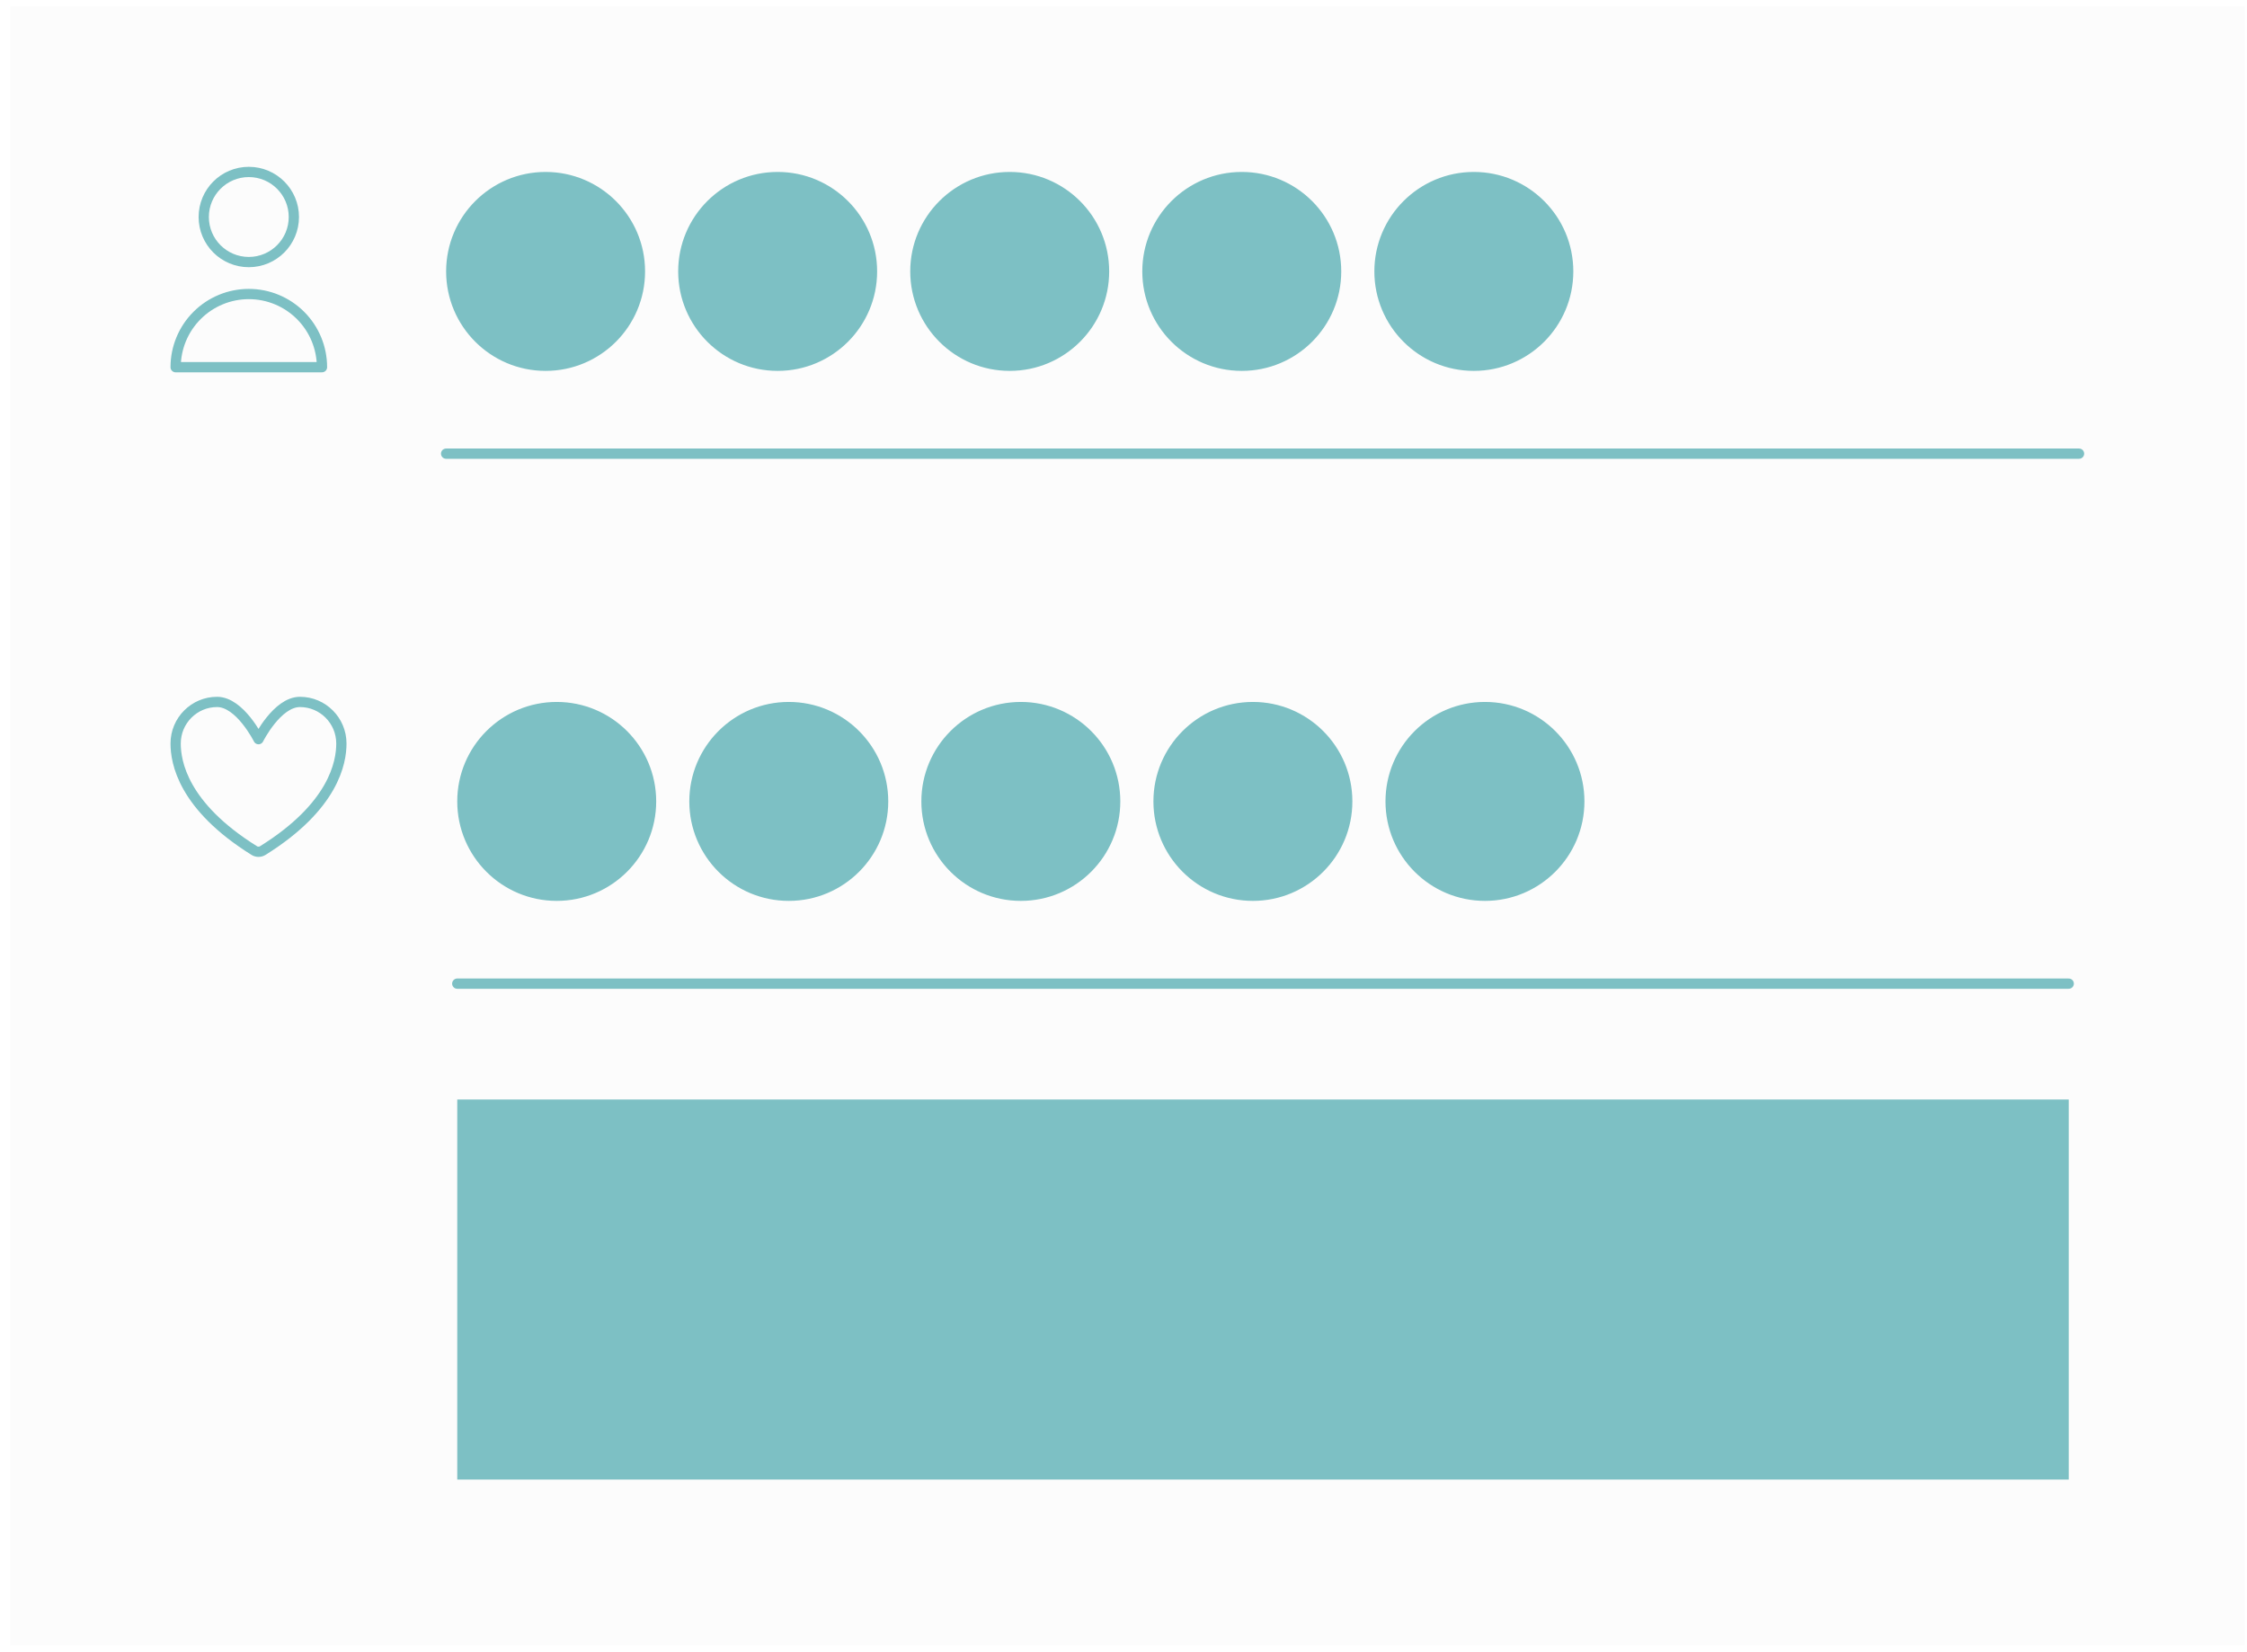
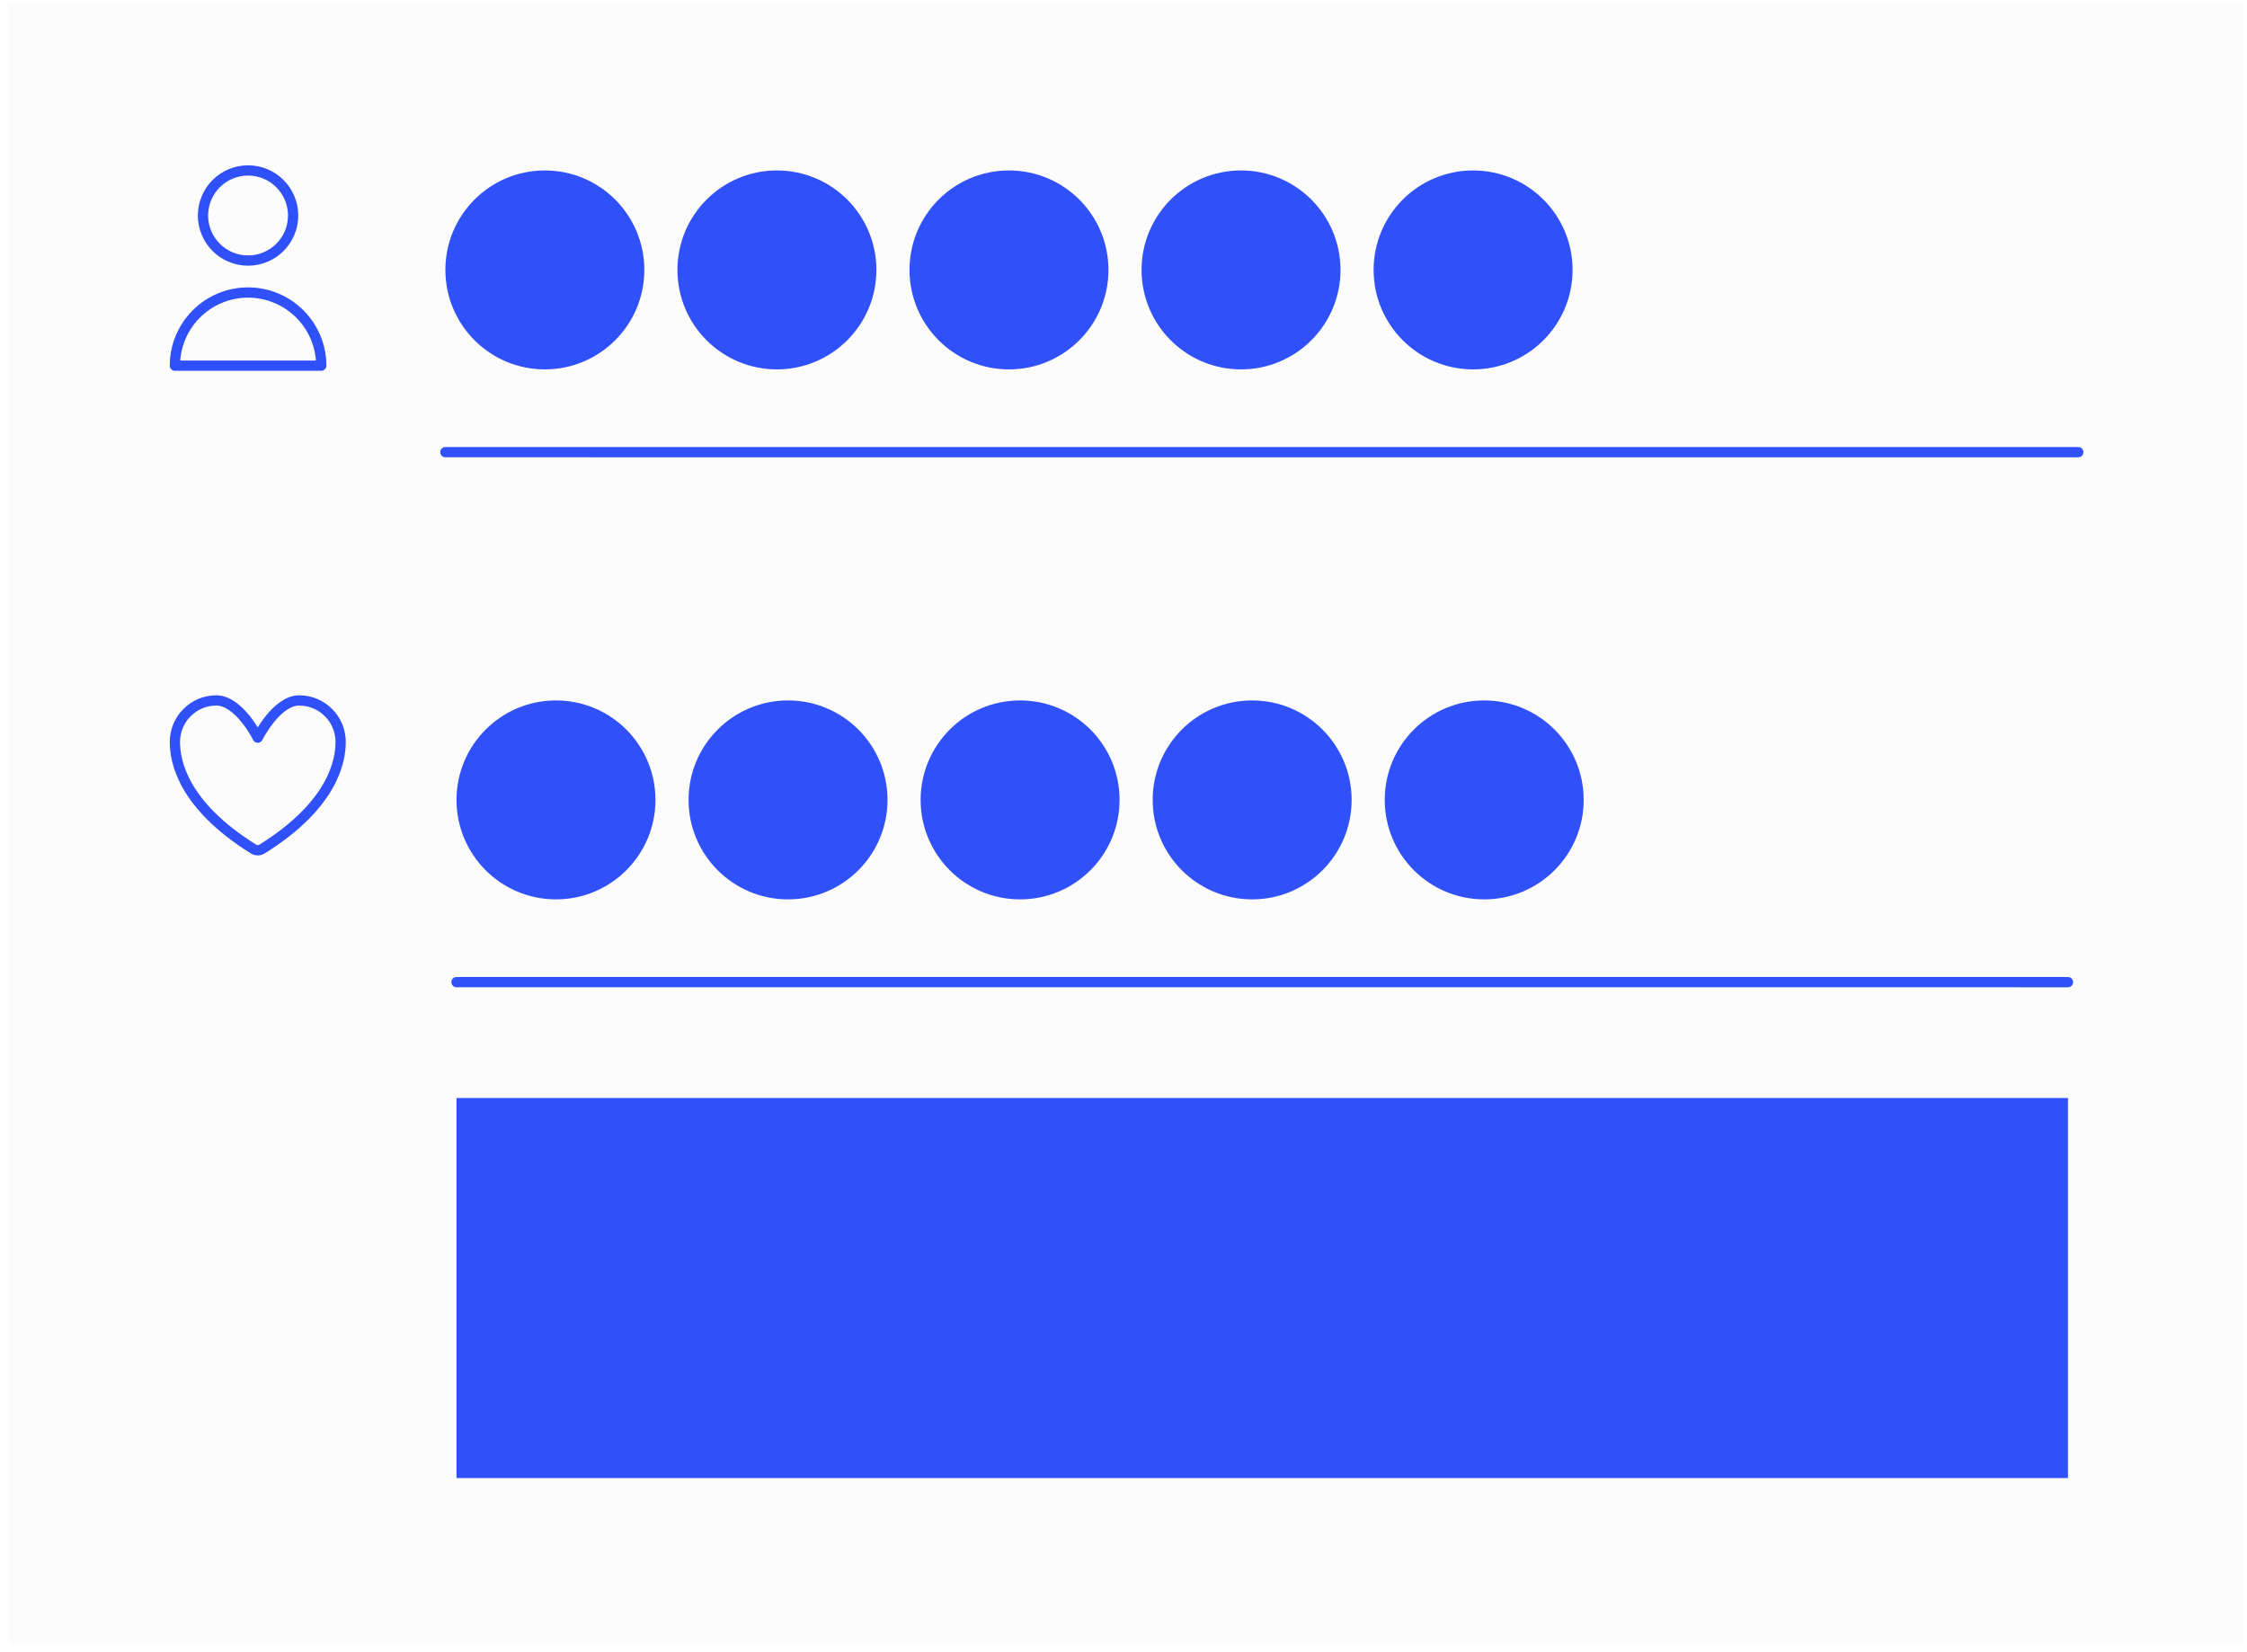
<svg xmlns="http://www.w3.org/2000/svg" width="219" height="161" viewBox="0 0 219 161" fill="none">
-   <rect width="217.774" height="159.708" transform="translate(0.986328 0.626526)" fill="#FCFCFC" />
-   <circle cx="24.249" cy="21.15" r="4.392" stroke="#7DC0C4" stroke-linecap="round" stroke-linejoin="round" />
-   <path d="M31.382 35.788C31.382 33.896 30.631 32.082 29.293 30.745C27.956 29.407 26.142 28.656 24.25 28.656C22.359 28.656 20.544 29.407 19.207 30.745C17.87 32.082 17.118 33.896 17.118 35.788L24.25 35.788H31.382Z" stroke="#7DC0C4" stroke-linecap="round" stroke-linejoin="round" />
-   <circle cx="53.176" cy="26.453" r="9.343" fill="#7DC0C4" stroke="#7DC0C4" stroke-width="0.704" />
-   <circle cx="75.793" cy="26.453" r="9.343" fill="#7DC0C4" stroke="#7DC0C4" stroke-width="0.704" />
-   <circle cx="98.41" cy="26.453" r="9.343" fill="#7DC0C4" stroke="#7DC0C4" stroke-width="0.704" />
-   <circle cx="121.027" cy="26.453" r="9.343" fill="#7DC0C4" stroke="#7DC0C4" stroke-width="0.704" />
-   <circle cx="143.645" cy="26.453" r="9.343" fill="#7DC0C4" stroke="#7DC0C4" stroke-width="0.704" />
-   <path d="M43.48 44.215L202.63 44.215" stroke="#7DC0C4" stroke-linecap="round" stroke-linejoin="round" />
-   <path d="M21.157 68.412C18.927 68.412 17.118 70.227 17.118 72.466C17.118 74.273 17.825 78.563 24.782 82.899C24.906 82.976 25.049 83.016 25.195 83.016C25.341 83.016 25.484 82.976 25.609 82.899C32.565 78.563 33.272 74.273 33.272 72.466C33.272 70.227 31.464 68.412 29.234 68.412C27.003 68.412 25.195 72.041 25.195 72.041C25.195 72.041 23.387 68.412 21.157 68.412Z" stroke="#7DC0C4" stroke-linecap="round" stroke-linejoin="round" />
-   <circle cx="54.26" cy="78.108" r="9.343" fill="#7DC0C4" stroke="#7DC0C4" stroke-width="0.704" />
-   <circle cx="76.877" cy="78.108" r="9.343" fill="#7DC0C4" stroke="#7DC0C4" stroke-width="0.704" />
-   <circle cx="99.494" cy="78.108" r="9.343" fill="#7DC0C4" stroke="#7DC0C4" stroke-width="0.704" />
-   <circle cx="122.111" cy="78.108" r="9.343" fill="#7DC0C4" stroke="#7DC0C4" stroke-width="0.704" />
-   <circle cx="144.729" cy="78.108" r="9.343" fill="#7DC0C4" stroke="#7DC0C4" stroke-width="0.704" />
-   <path d="M44.565 95.869L201.625 95.869" stroke="#7DC0C4" stroke-linecap="round" stroke-linejoin="round" />
-   <rect x="44.565" y="107.161" width="157.061" height="37.042" fill="#7DC0C4" />
+   <rect width="217.774" height="159.708" transform="translate(0.914062 0.480042)" fill="#FCFCFC" />
+   <circle cx="24.177" cy="21.004" r="4.392" stroke="#3050FA" stroke-linecap="round" stroke-linejoin="round" />
+   <path d="M31.31 35.641C31.31 33.749 30.558 31.936 29.221 30.598C27.883 29.261 26.069 28.509 24.178 28.509C22.286 28.509 20.472 29.261 19.135 30.598C17.797 31.936 17.046 33.749 17.046 35.641L24.178 35.641H31.31Z" stroke="#3050FA" stroke-linecap="round" stroke-linejoin="round" />
+   <circle cx="53.104" cy="26.307" r="9.343" fill="#3050FA" stroke="#3050FA" stroke-width="0.704" />
+   <circle cx="75.721" cy="26.307" r="9.343" fill="#3050FA" stroke="#3050FA" stroke-width="0.704" />
+   <circle cx="98.338" cy="26.307" r="9.343" fill="#3050FA" stroke="#3050FA" stroke-width="0.704" />
+   <circle cx="120.955" cy="26.307" r="9.343" fill="#3050FA" stroke="#3050FA" stroke-width="0.704" />
+   <circle cx="143.572" cy="26.307" r="9.343" fill="#3050FA" stroke="#3050FA" stroke-width="0.704" />
+   <path d="M43.408 44.068L202.557 44.069" stroke="#3050FA" stroke-linecap="round" stroke-linejoin="round" />
+   <path d="M21.084 68.266C18.854 68.266 17.046 70.08 17.046 72.319C17.046 74.127 17.753 78.416 24.709 82.752C24.834 82.829 24.977 82.87 25.123 82.87C25.269 82.87 25.412 82.829 25.536 82.752C32.493 78.416 33.2 74.127 33.2 72.319C33.2 70.08 31.391 68.266 29.161 68.266C26.931 68.266 25.123 71.894 25.123 71.894C25.123 71.894 23.314 68.266 21.084 68.266Z" stroke="#3050FA" stroke-linecap="round" stroke-linejoin="round" />
+   <circle cx="54.188" cy="77.961" r="9.343" fill="#3050FA" stroke="#3050FA" stroke-width="0.704" />
+   <circle cx="76.805" cy="77.961" r="9.343" fill="#3050FA" stroke="#3050FA" stroke-width="0.704" />
+   <circle cx="99.422" cy="77.961" r="9.343" fill="#3050FA" stroke="#3050FA" stroke-width="0.704" />
+   <circle cx="122.039" cy="77.961" r="9.343" fill="#3050FA" stroke="#3050FA" stroke-width="0.704" />
+   <circle cx="144.656" cy="77.961" r="9.343" fill="#3050FA" stroke="#3050FA" stroke-width="0.704" />
+   <path d="M44.492 95.722L201.553 95.723" stroke="#3050FA" stroke-linecap="round" stroke-linejoin="round" />
+   <rect x="44.492" y="107.015" width="157.061" height="37.042" fill="#3050FA" />
</svg>
